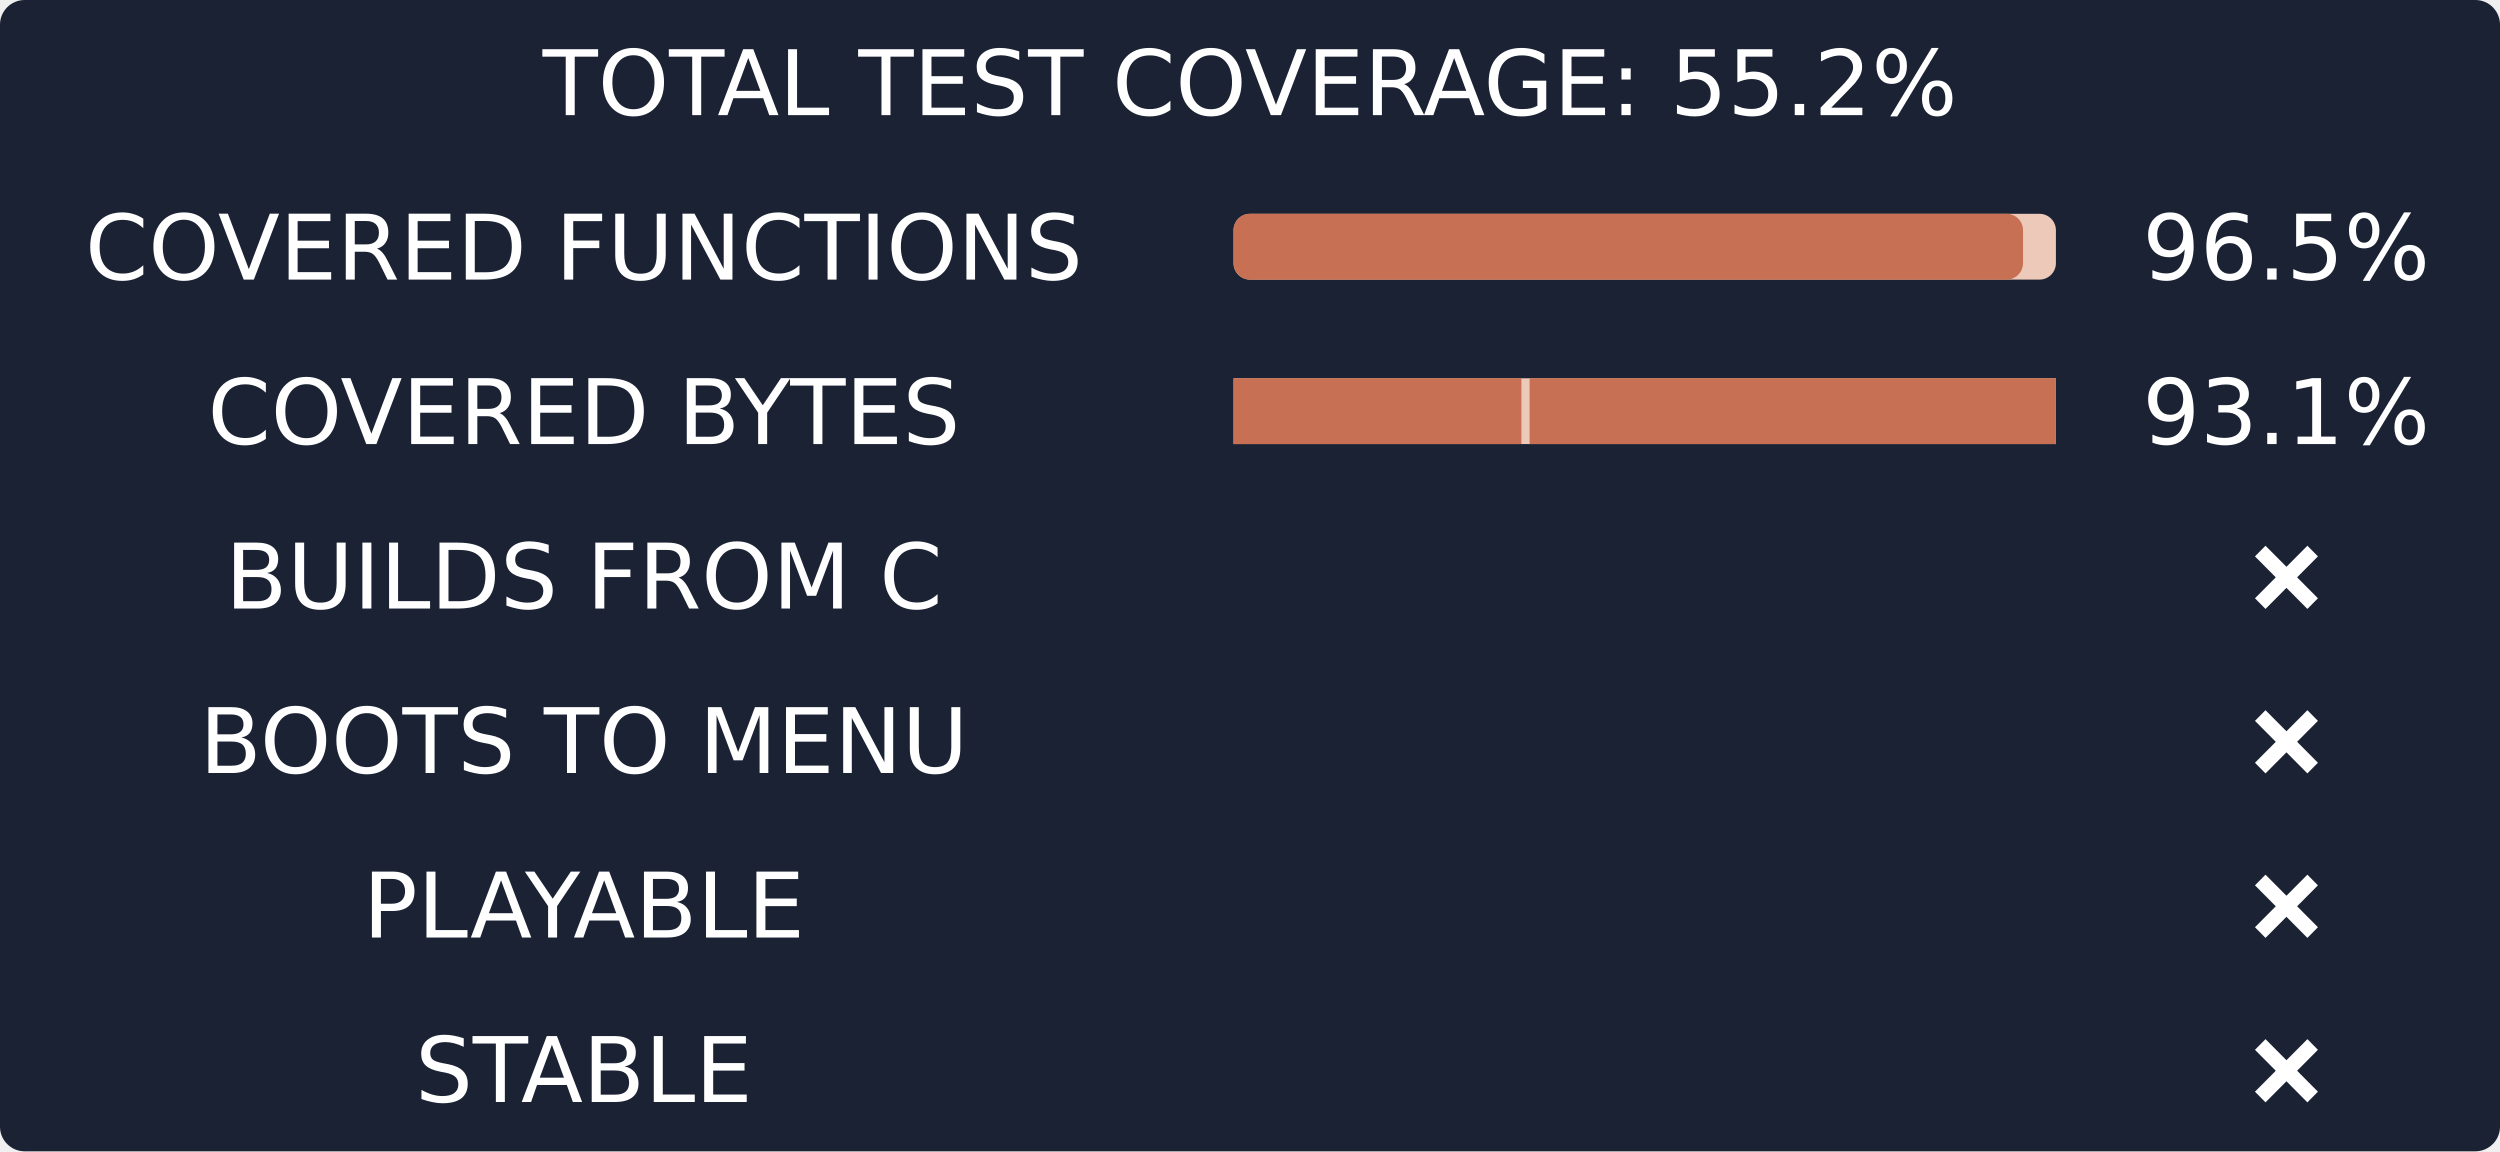
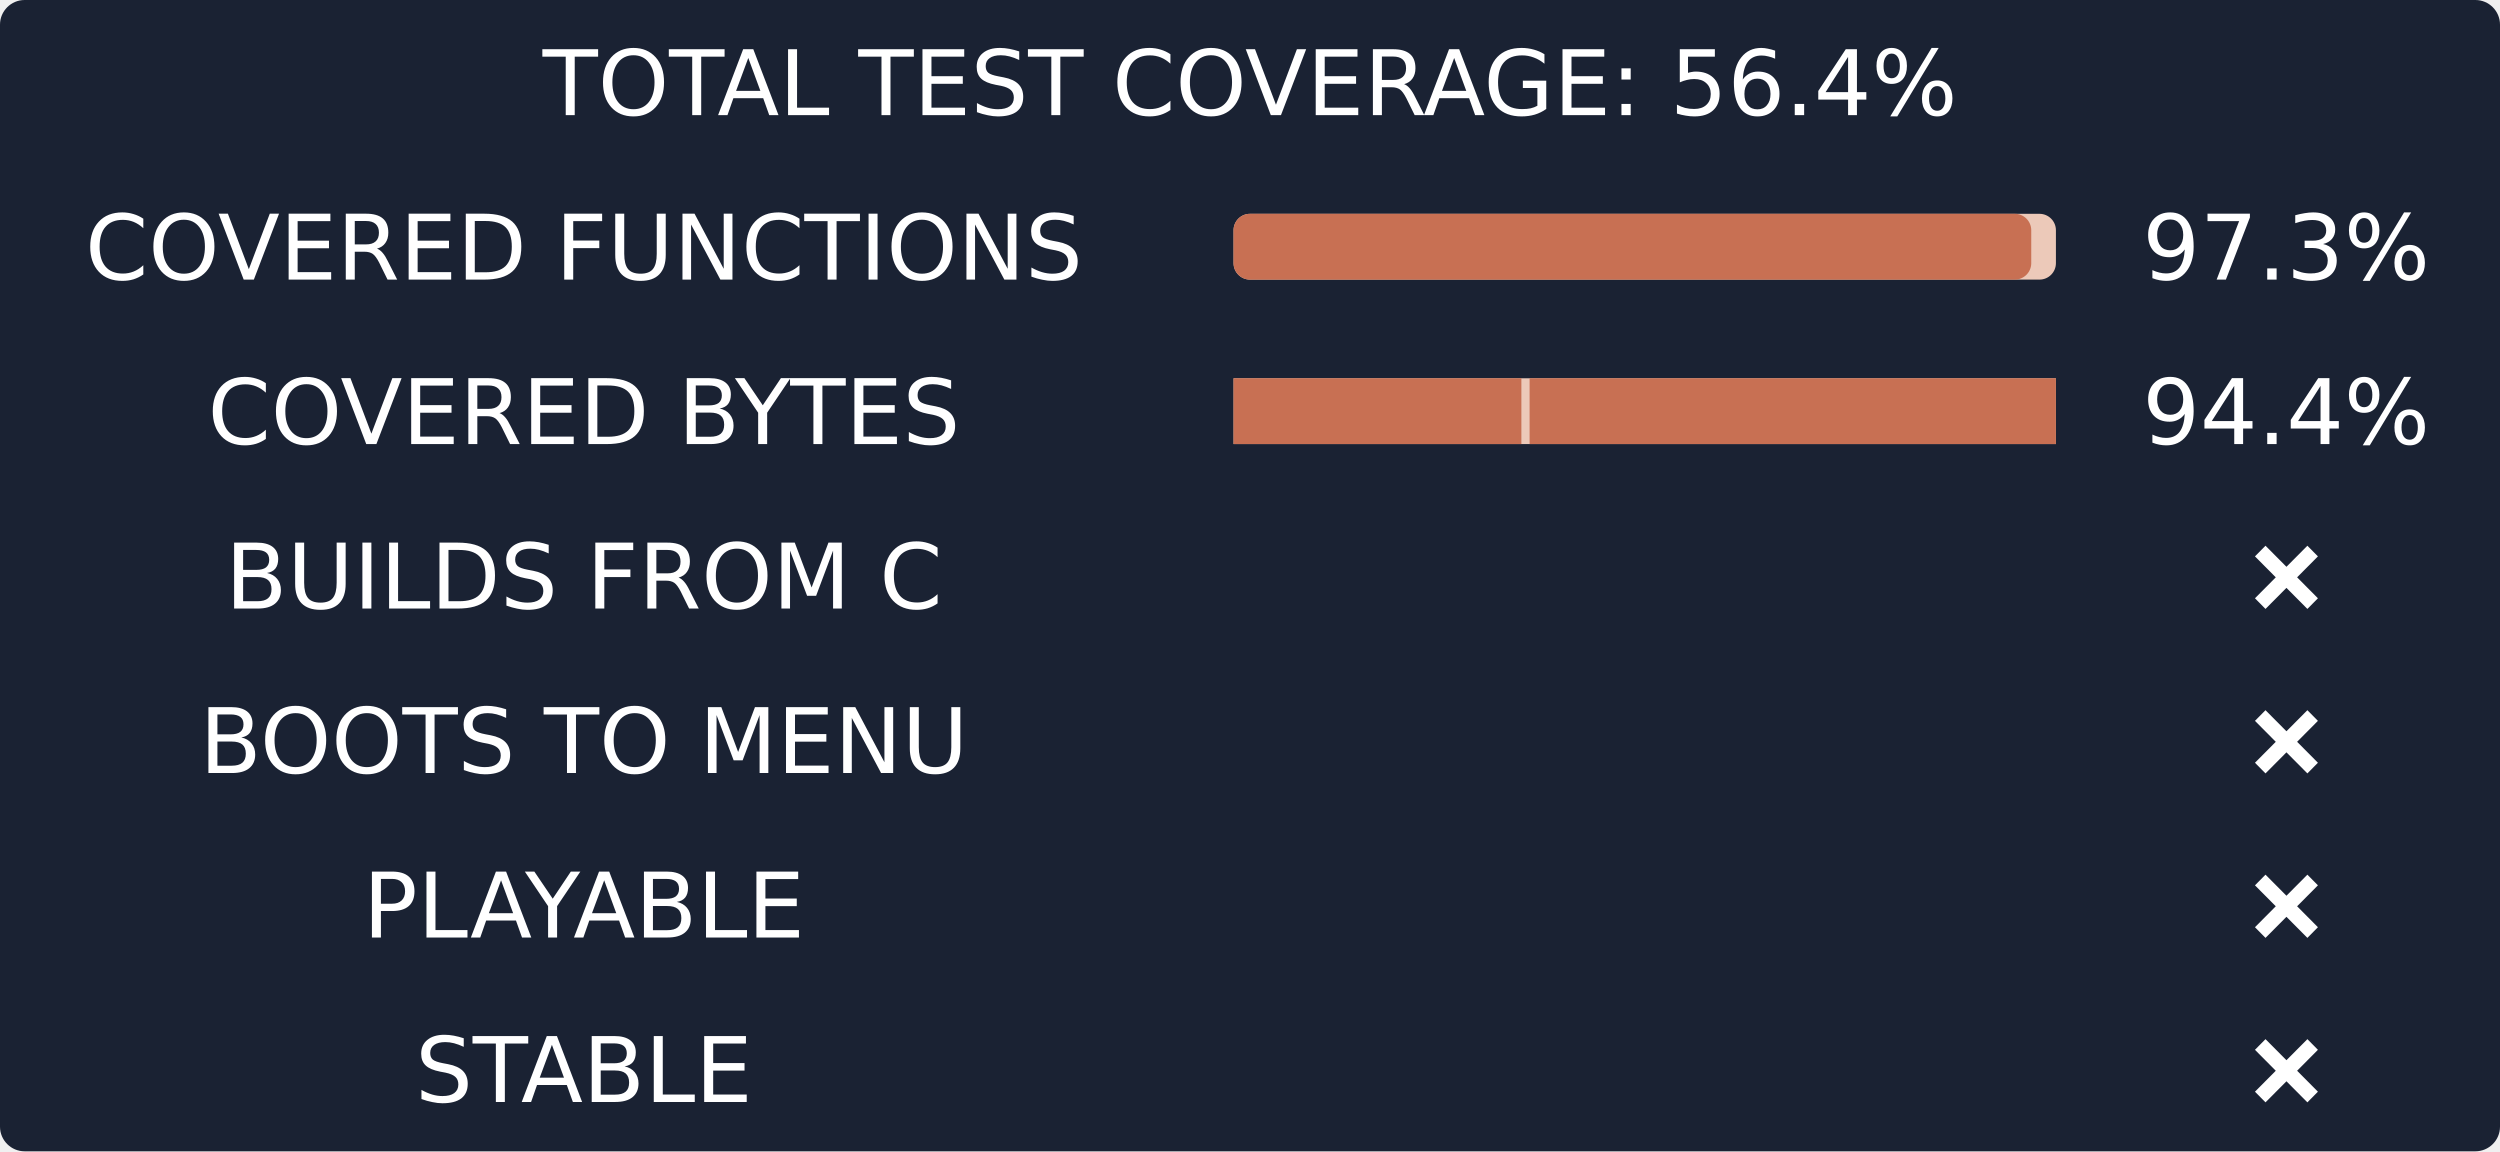
- <svg xmlns="http://www.w3.org/2000/svg" width="304" height="140" role="img" aria-label="decomp: 96.5% of functions, 93.1% of code bytes done; the total test coverage over all of them is 55.2%">
+ <svg xmlns="http://www.w3.org/2000/svg" width="304" height="140" role="img" aria-label="decomp: 97.3% of functions, 94.4% of code bytes done; the total test coverage over all of them is 56.4%">
  <clipPath id="r">
    <rect width="304" height="140" rx="3" />
  </clipPath>
  <g clip-path="url(#r)">
    <rect width="304" height="140" fill="#1a2233" />
    <rect x="150" y="26" width="100" height="8" rx="2" fill="#ecc9b9" />
-     <rect x="150" y="26" width="96" height="8" rx="2" fill="#c87053" />
+     <rect x="150" y="26" width="97" height="8" rx="2" fill="#c87053" />
    <rect x="150" y="46" width="100" height="8" fill="#ecc9b9" />
    <rect x="150" y="46" width="35" height="8" fill="#c87053" />
    <rect x="186" y="46" width="64" height="8" fill="#c87053" />
  </g>
  <g fill="#fff" font-family="Verdana,DejaVu Sans,sans-serif" font-size="11" text-anchor="middle">
    <text x="71" y="34">COVERED FUNCTIONS</text>
    <text x="71" y="54">COVERED BYTES</text>
-     <text x="278" y="34">96.5%</text>
-     <text x="278" y="54">93.1%</text>
-     <text x="152" y="14">TOTAL TEST COVERAGE: 55.2%</text>
+     <text x="278" y="34">97.3%</text>
+     <text x="278" y="54">94.4%</text>
+     <text x="152" y="14">TOTAL TEST COVERAGE: 56.4%</text>
    <text x="71" y="74">BUILDS FROM C</text>
    <text x="278" y="74">❌</text>
    <text x="71" y="94">BOOTS TO MENU</text>
    <text x="278" y="94">❌</text>
    <text x="71" y="114">PLAYABLE</text>
    <text x="278" y="114">❌</text>
    <text x="71" y="134">STABLE</text>
    <text x="278" y="134">❌</text>
  </g>
</svg>
